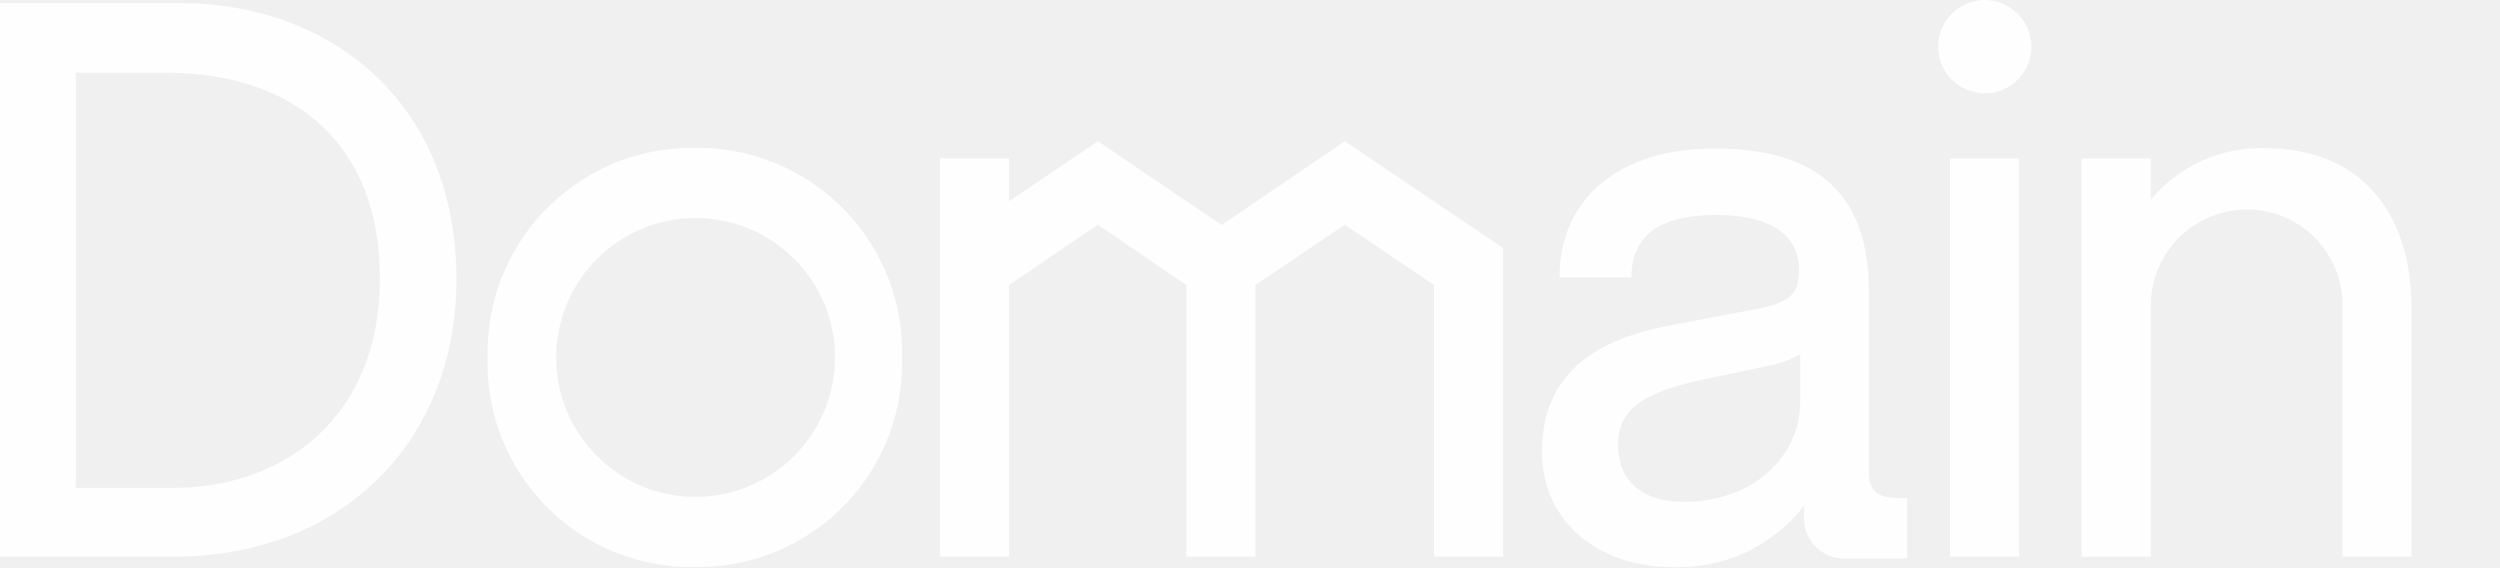
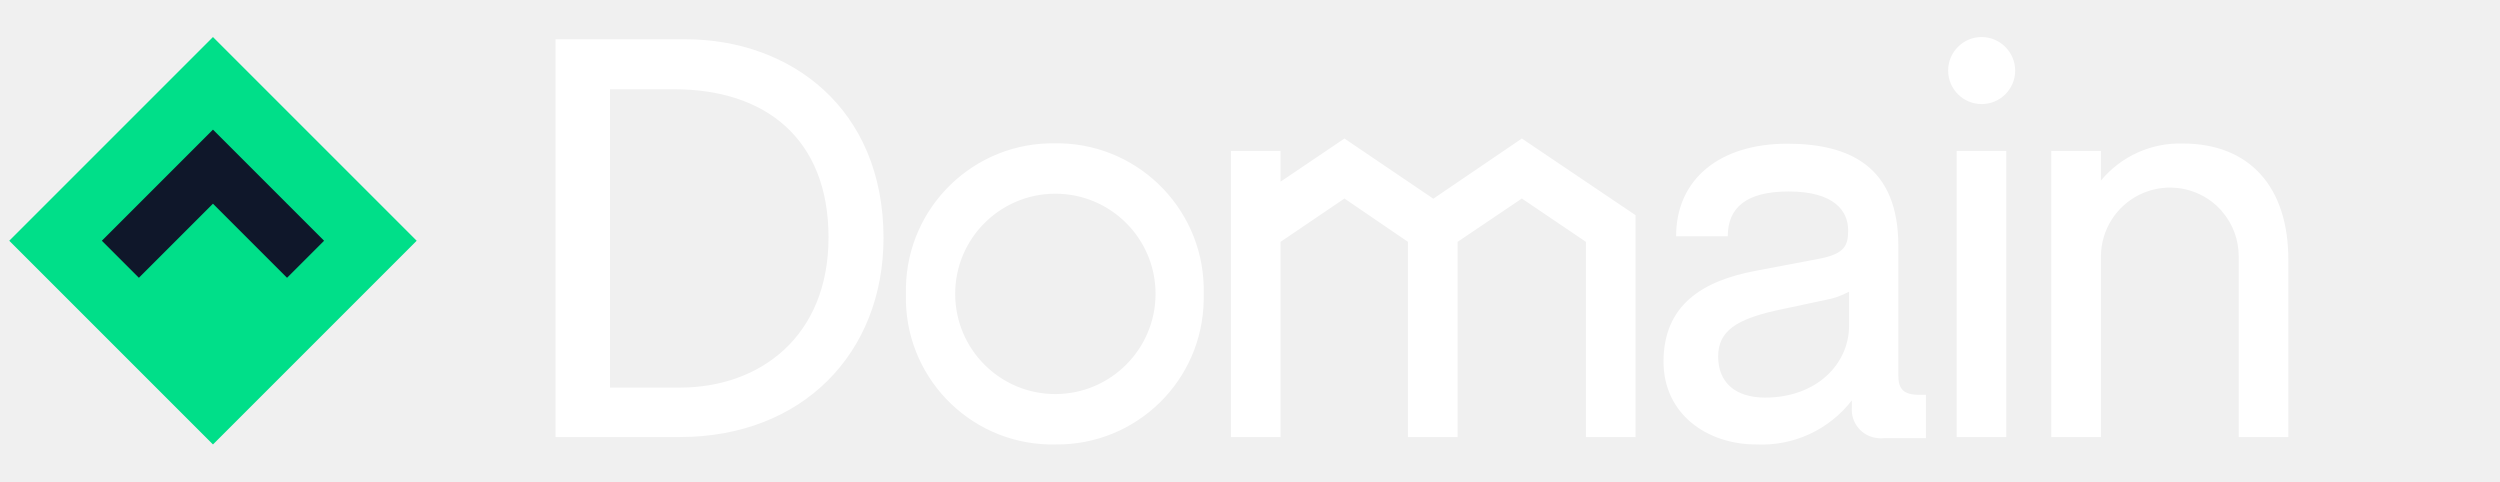
- <svg xmlns="http://www.w3.org/2000/svg" viewBox="0 0 97 22">
-   <path class="domain-logo__svg-icon" fill="#FEFEFE" d="M72.51 18.27v-7c0-4.28-2.63-5.51-6-5.51-3.62 0-6 1.89-6 5h2.79c0-1.55 1-2.42 3.29-2.42 2.49 0 3.21 1.08 3.21 2.09 0 .84-.18 1.29-1.65 1.56l-3.32.63c-2.91.54-5 1.86-5 4.91 0 2.82 2.34 4.47 5 4.47A6.15 6.15 0 0070 19.62V20a1.54 1.54 0 001.41 1.66 1.37 1.37 0 00.35 0H74v-2.34h-.36c-.86 0-1.13-.32-1.13-1.05zm-2.66-2.69c0 2.09-1.77 3.89-4.53 3.89-1.64 0-2.54-.84-2.54-2.22s1-2 3.11-2.48l2.67-.57a4.21 4.21 0 001.29-.45zM7 .12H0V21.6h6.71c6.62 0 11-4.53 11-10.76C17.7 3.83 12.67.12 7 .12zm-.29 18.81H2.94V2.82h3.47c4.91 0 8.33 2.66 8.33 8s-3.69 8.11-8.03 8.11zM75.66 6.15h2.68V21.6h-2.68zM87.87 5.75a5.53 5.53 0 00-4.42 2v-1.6h-2.68V21.6h2.68v-9.75a3.73 3.73 0 016-2.95 4 4 0 01.48.44l.07.09a3.68 3.68 0 01.89 2.41v9.76h2.68v-9.53c.02-3.98-2.1-6.32-5.7-6.32zM77 0a1.81 1.81 0 101.82 1.8A1.82 1.82 0 0077 0zM52.18 5.48L47.4 8.73l-4.8-3.25-3.45 2.33V6.15h-2.68V21.6h2.68V11.06l3.45-2.34 3.43 2.34V21.6h2.68V11.06l3.47-2.34 3.46 2.34V21.6h2.68V9.62l-6.14-4.14zM27 5.74a7.93 7.93 0 00-8.08 7.78v.36a7.91 7.91 0 007.7 8.12H27a7.91 7.91 0 008-7.82v-.3a7.93 7.93 0 00-7.72-8.14zm0 13.54a5.41 5.41 0 115.4-5.42 5.42 5.42 0 01-5.4 5.42z" fill-rule="evenodd" />
+ <svg xmlns="http://www.w3.org/2000/svg" viewBox="0 0 135 26">
+   <g transform="translate(0, 1.5)">
+     <path fill="#00DF89" d="M11.5 0.5 L22.5 11.5 L11.5 22.5 L0.5 11.5 Z" />
+     <path fill="#0F172A" d="M11.5 5.5 L17.5 11.5 L15.5 13.5 L11.5 9.5 L7.5 13.5 L5.5 11.5 Z" />
+     <path fill="#00DF89" d="M10 11.5 L13 11.5 L13 16.5 L10 16.5 Z" />
+   </g>
+   <g transform="translate(30, 2)">
+     <path fill="#FFFFFF" d="M72.51 18.27v-7c0-4.28-2.63-5.51-6-5.51-3.62 0-6 1.89-6 5h2.79c0-1.55 1-2.42 3.29-2.42 2.49 0 3.21 1.08 3.21 2.09 0 .84-.18 1.29-1.65 1.56l-3.32.63c-2.91.54-5 1.86-5 4.91 0 2.82 2.34 4.47 5 4.47A6.15 6.15 0 0070 19.62V20a1.54 1.54 0 001.41 1.66 1.37 1.37 0 00.35 0H74v-2.34h-.36c-.86 0-1.13-.32-1.13-1.05zm-2.66-2.69c0 2.09-1.77 3.89-4.53 3.89-1.64 0-2.54-.84-2.54-2.22s1-2 3.11-2.48l2.67-.57a4.21 4.21 0 001.29-.45zM7 .12H0V21.6h6.71c6.62 0 11-4.53 11-10.76C17.7 3.83 12.67.12 7 .12zm-.29 18.81H2.94V2.82h3.47c4.91 0 8.33 2.66 8.33 8s-3.69 8.11-8.03 8.11zM75.66 6.15h2.68V21.6h-2.68zM87.87 5.75a5.53 5.53 0 00-4.42 2v-1.6h-2.68V21.6h2.68v-9.75a3.73 3.73 0 016-2.95 4 4 0 01.48.44l.07.09a3.68 3.68 0 01.89 2.41v9.76h2.68v-9.53c.02-3.98-2.1-6.32-5.7-6.32zM77 0a1.81 1.81 0 101.82 1.8A1.82 1.82 0 0077 0zM52.18 5.48L47.4 8.73l-4.8-3.25-3.45 2.33V6.15h-2.68V21.6h2.68V11.06l3.45-2.34 3.43 2.34V21.6h2.68V11.06l3.47-2.34 3.46 2.34V21.6h2.68V9.62l-6.14-4.14zM27 5.74a7.93 7.93 0 00-8.08 7.78v.36a7.91 7.91 0 007.7 8.12H27a7.91 7.91 0 008-7.82v-.3a7.93 7.93 0 00-7.72-8.14zm0 13.54a5.41 5.41 0 115.4-5.42 5.42 5.42 0 01-5.4 5.42z" fill-rule="evenodd" />
+   </g>
</svg>
